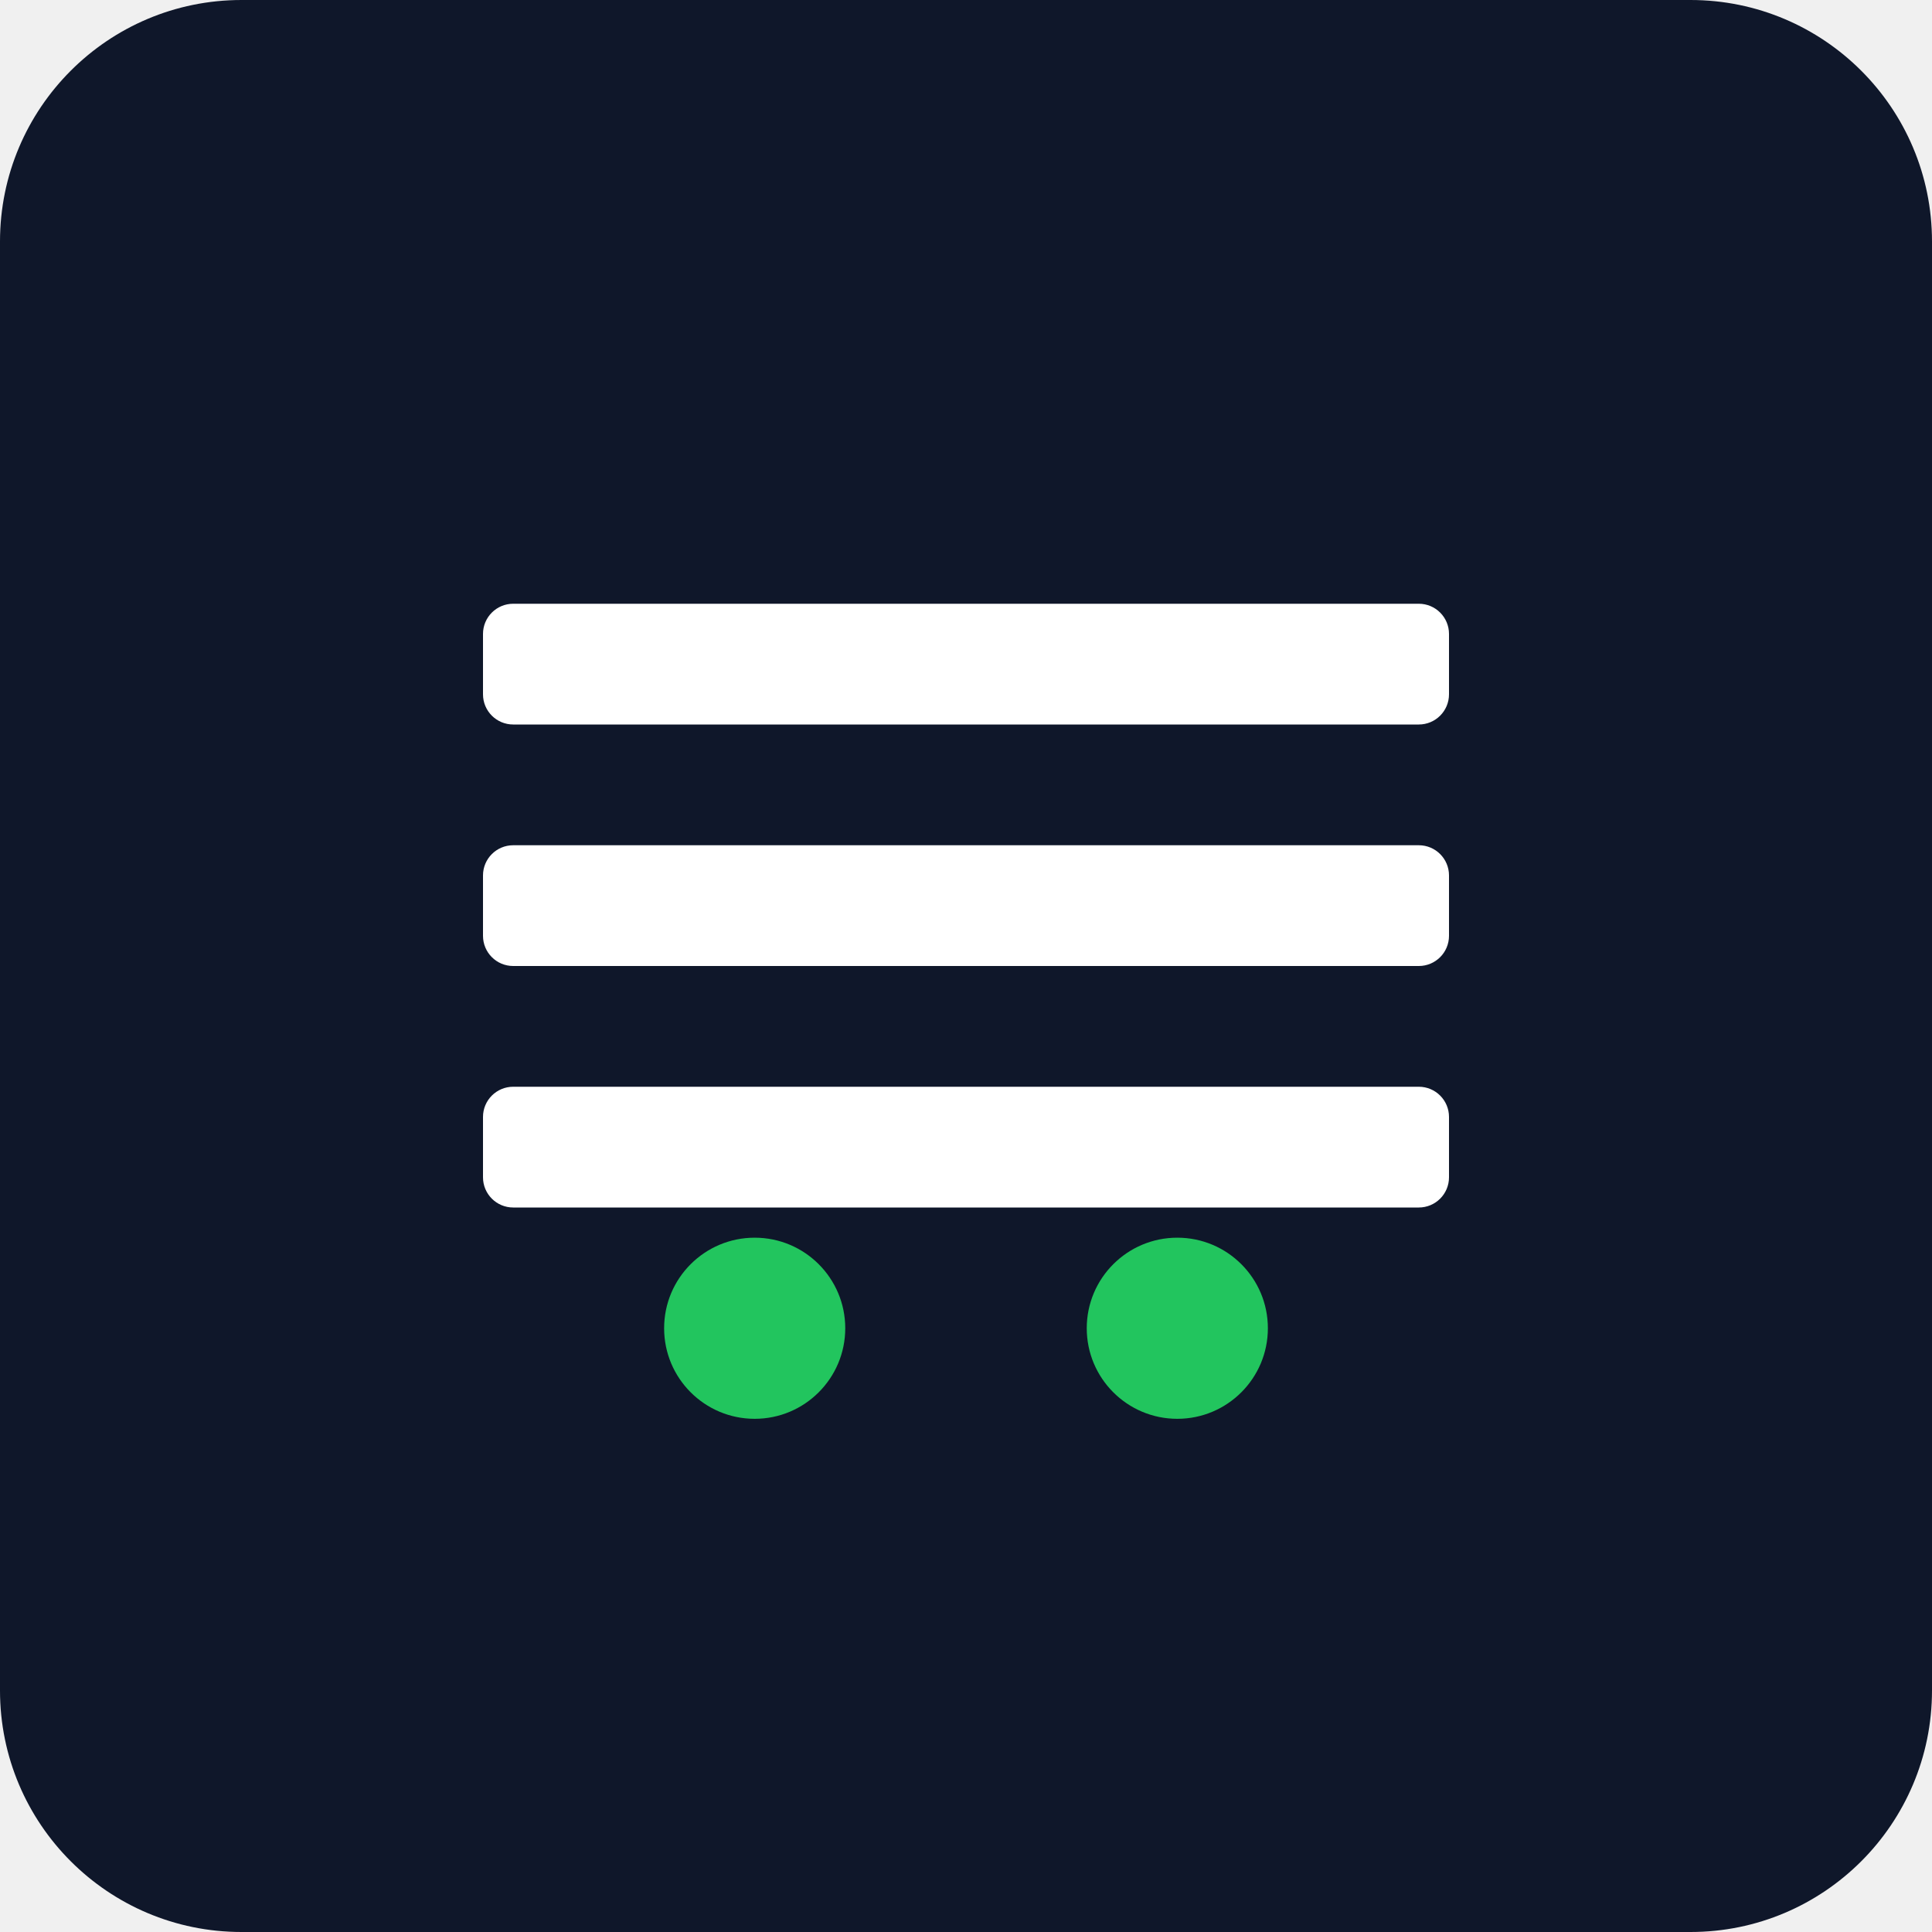
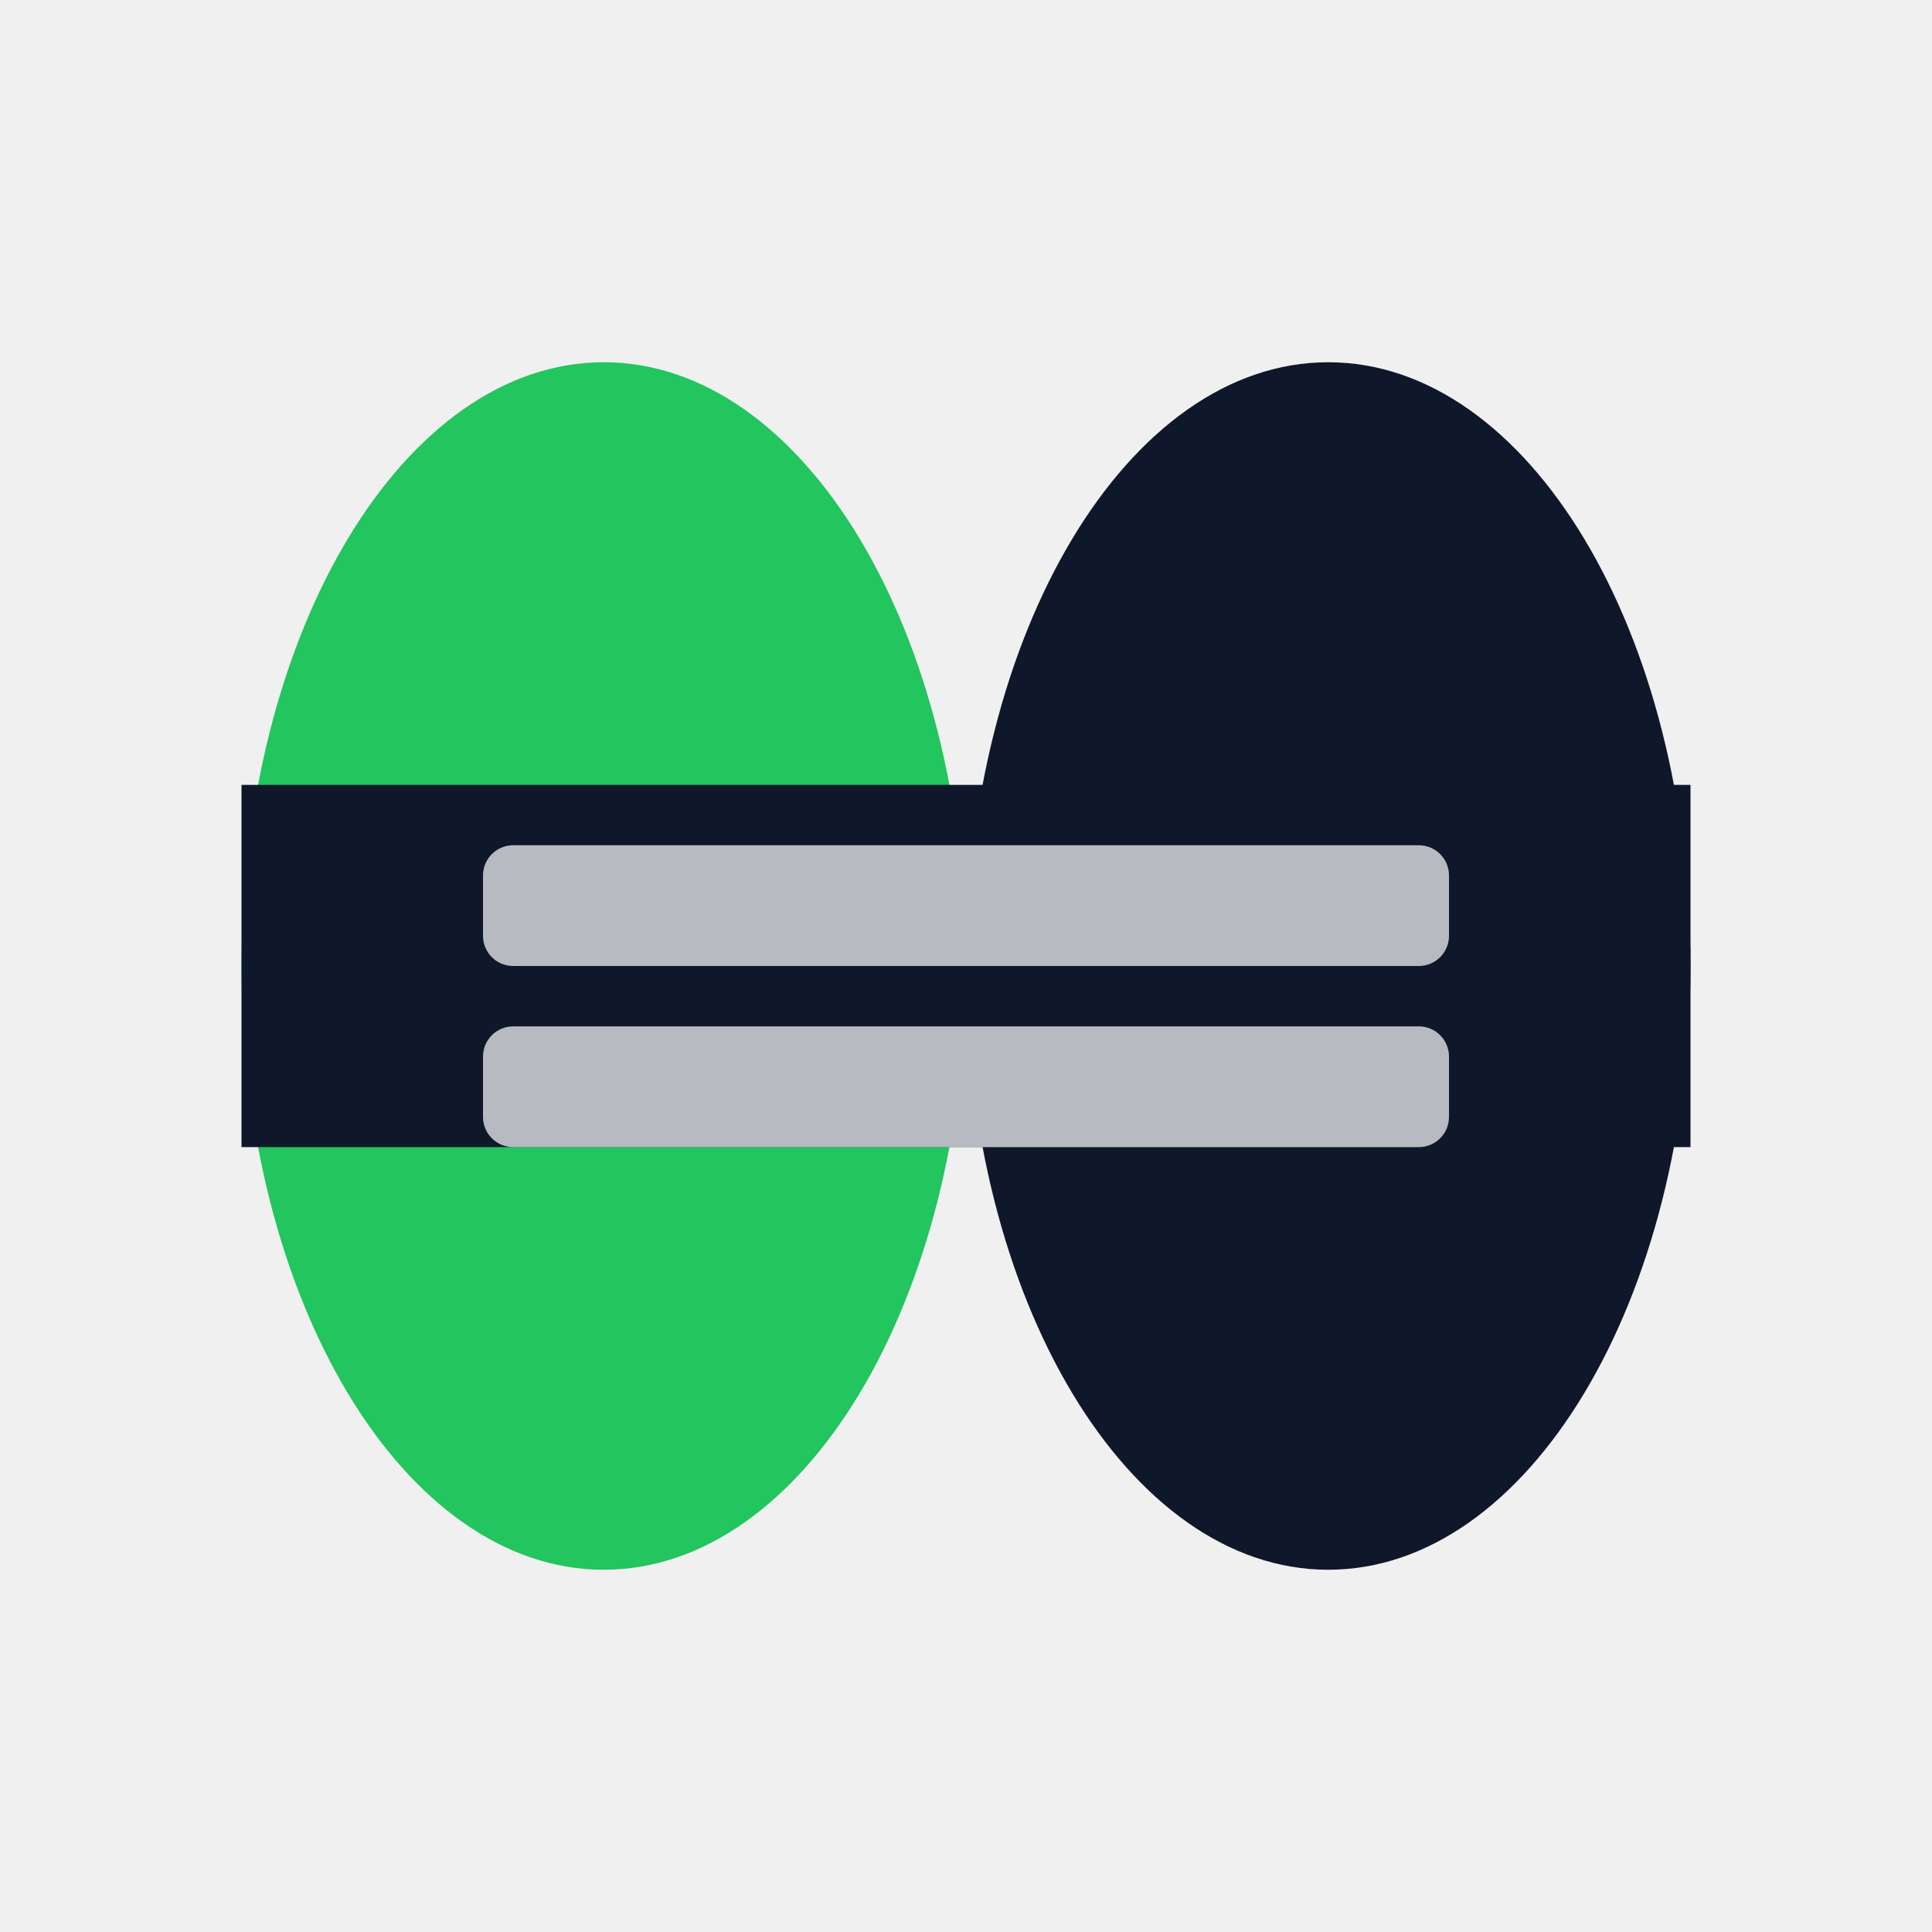
<svg xmlns="http://www.w3.org/2000/svg" viewBox="0 0 512 512">
-   <rect width="512" height="512" fill="#0f172a" rx="64" />
-   <g fill="#ffffff">
-     <rect x="128" y="160" width="256" height="32" rx="8" />
-     <rect x="128" y="224" width="256" height="32" rx="8" />
-     <rect x="128" y="288" width="256" height="32" rx="8" />
-     <circle cx="200" cy="352" r="24" fill="#22c55e" />
-     <circle cx="312" cy="352" r="24" fill="#22c55e" />
-   </g>
+   <rect x="64" y="96" width="192" height="320" rx="160" fill="#22c55e" />
+   <rect x="256" y="96" width="192" height="320" rx="160" fill="#0f172a" />
+   <rect x="64" y="208" width="384" height="96" fill="#0f172a" />
+   <rect x="128" y="224" width="256" height="32" rx="8" fill="#ffffff" fill-opacity="0.7" />
+   <rect x="128" y="272" width="256" height="32" rx="8" fill="#ffffff" fill-opacity="0.7" />
</svg>
